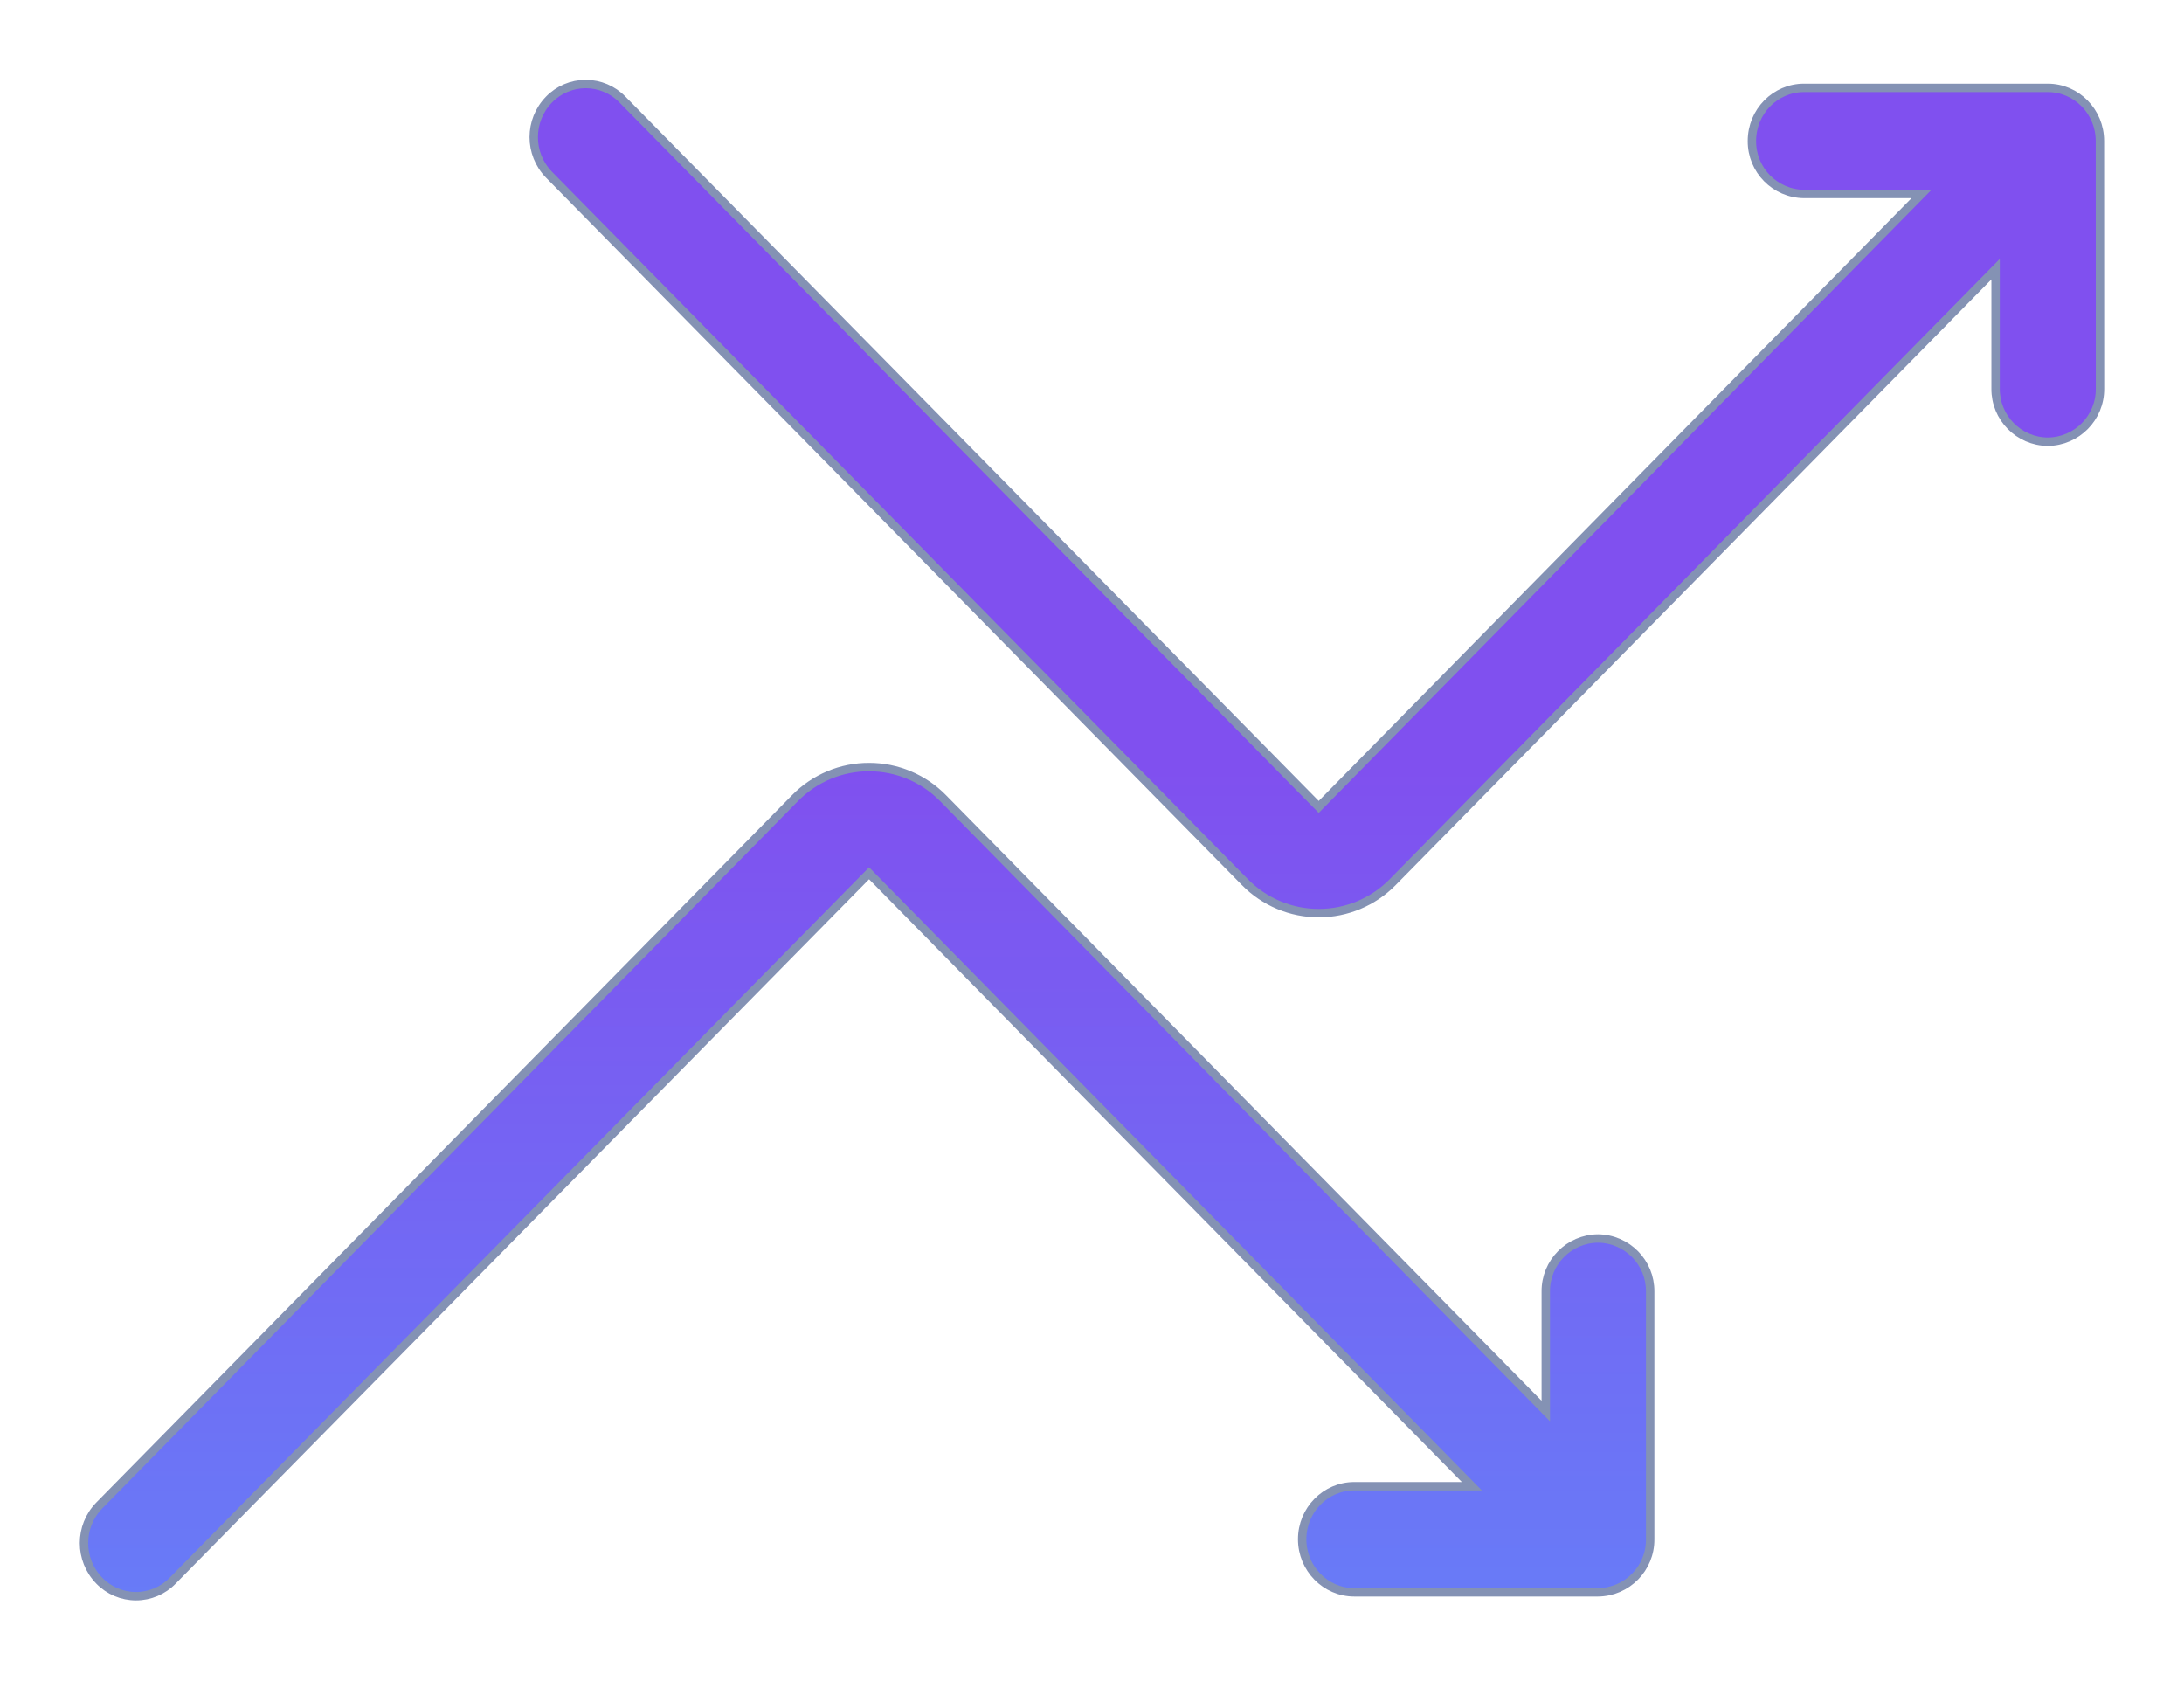
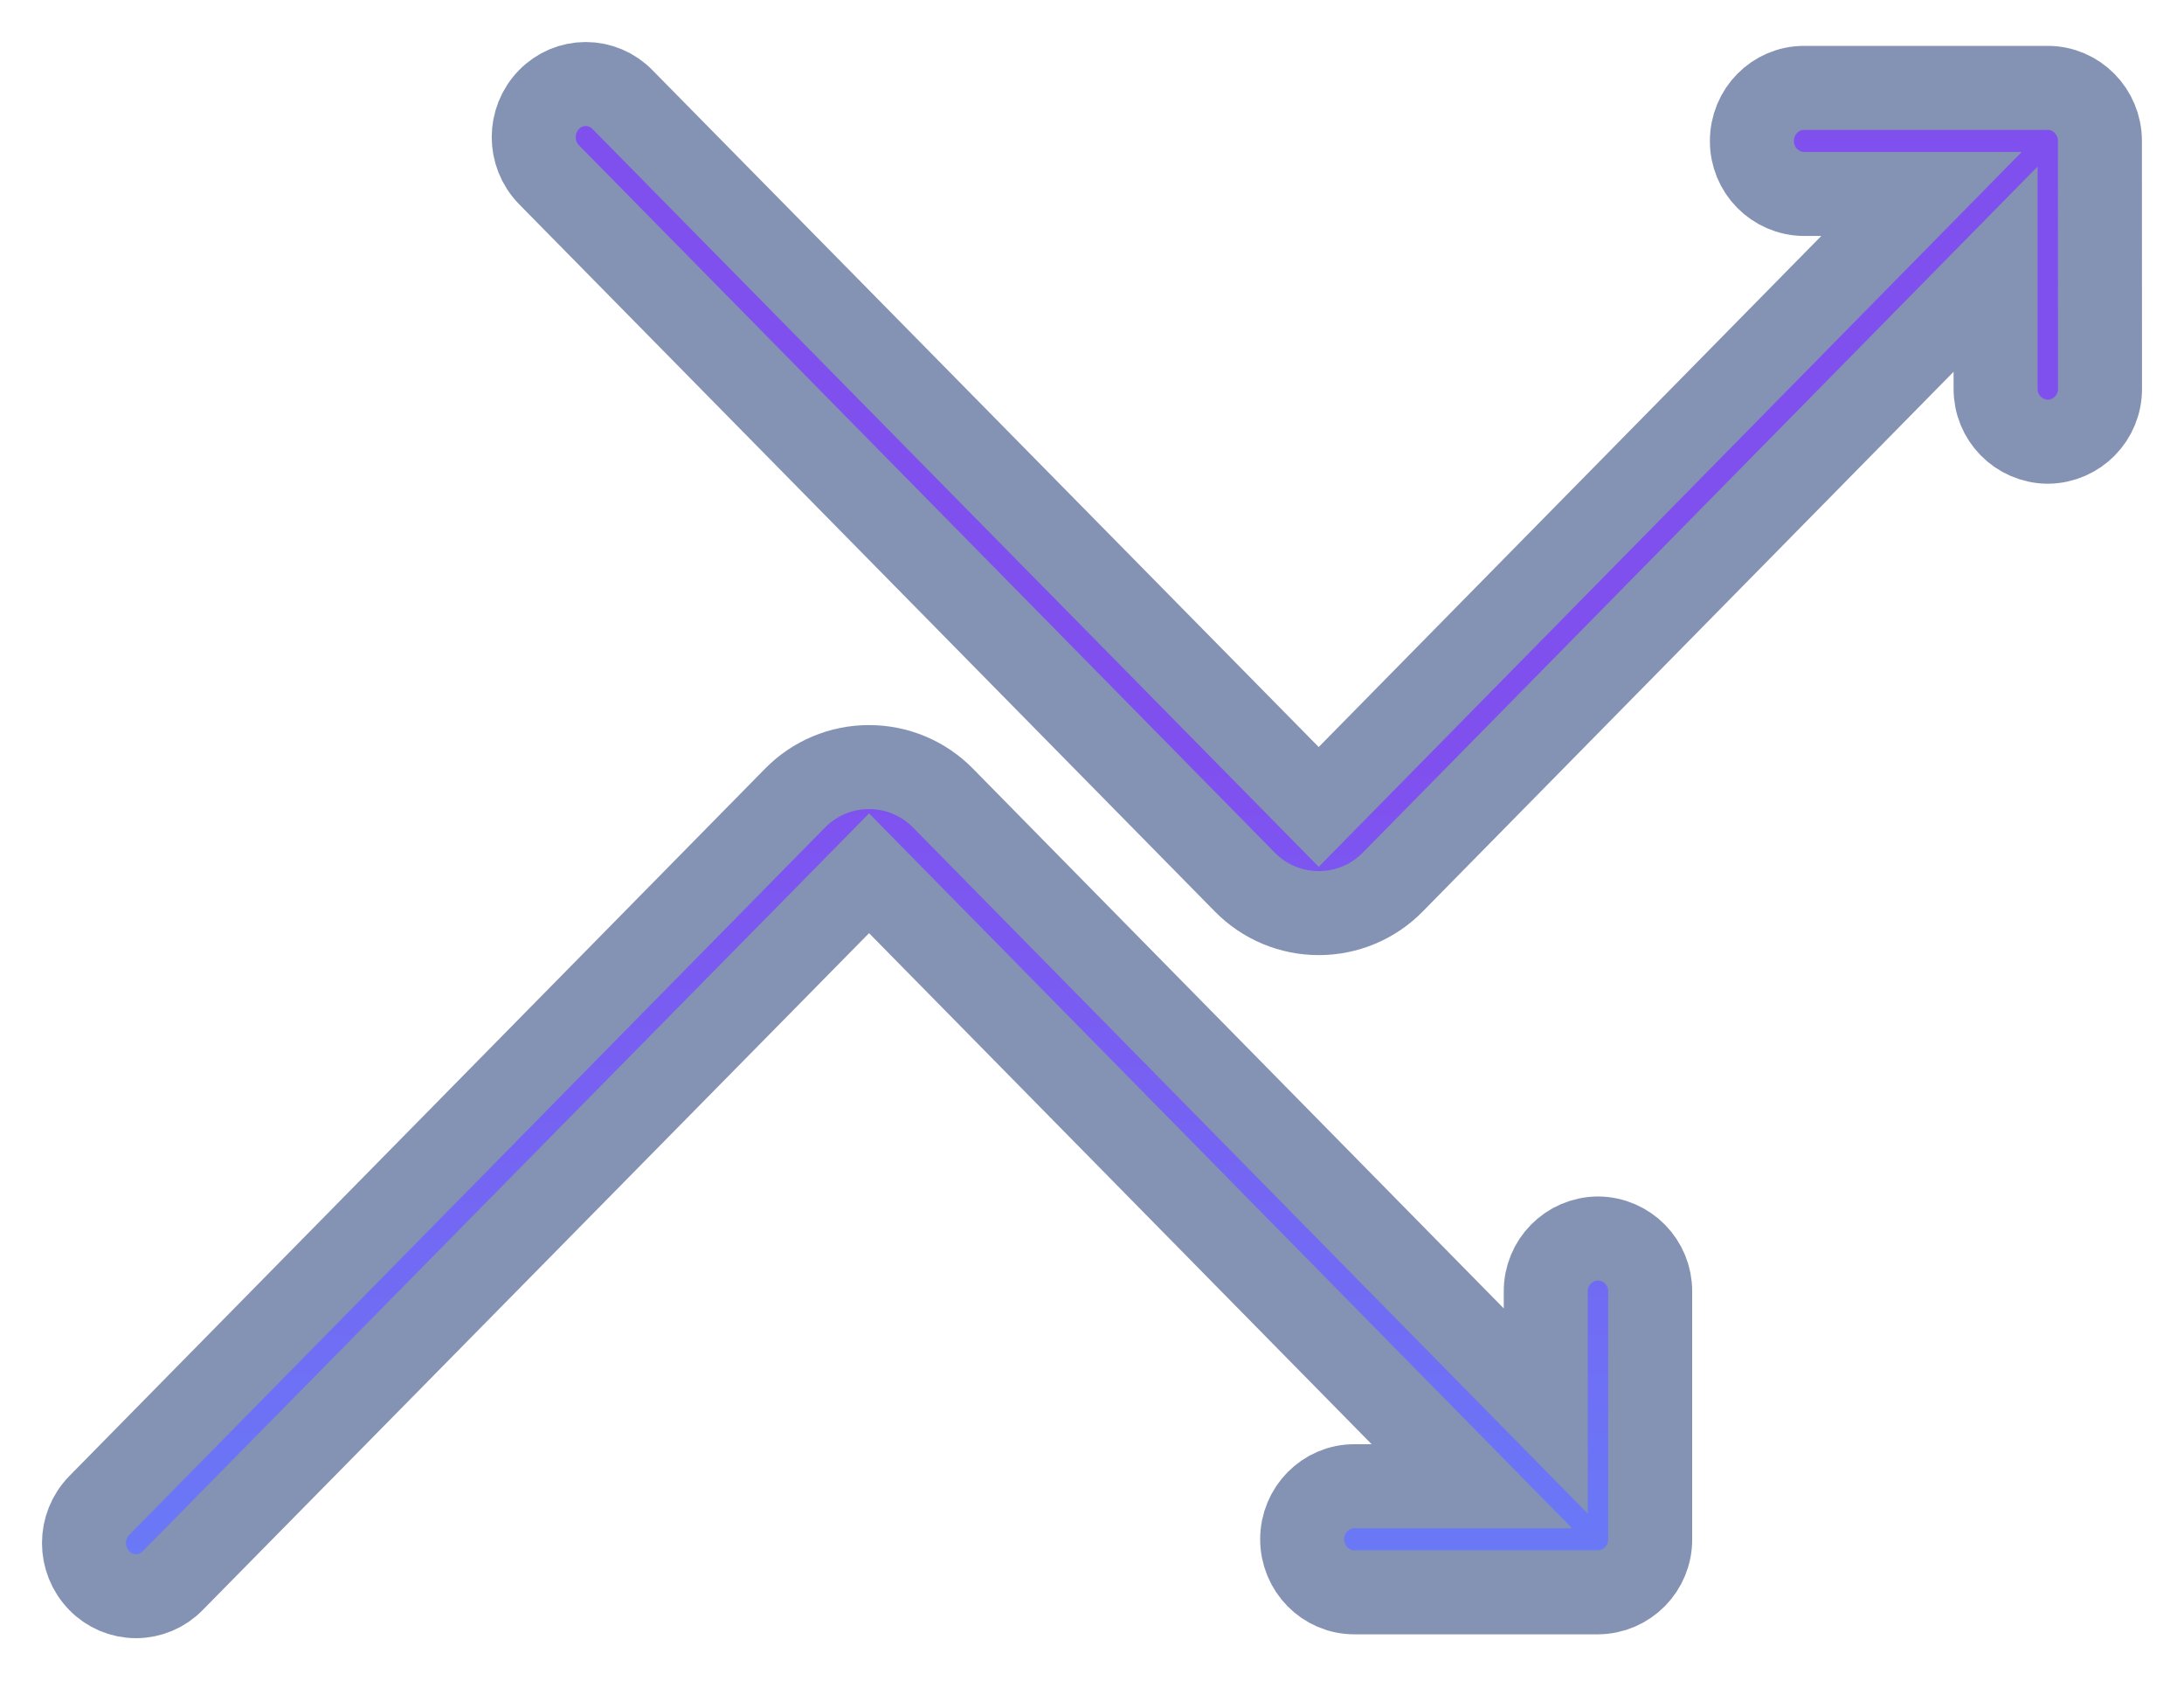
<svg xmlns="http://www.w3.org/2000/svg" xmlns:xlink="http://www.w3.org/1999/xlink" width="26" height="20">
  <linearGradient id="a">
    <stop offset="0" stop-color="#8050ef" />
    <stop offset="1" stop-color="#687bf7" />
  </linearGradient>
  <linearGradient id="b" x1="71.281%" x2="71.281%" y1="82.41%" y2="182.41%" xlink:href="#a" />
  <linearGradient id="c" x1="100%" y1="0%" y2="100%" xlink:href="#a" />
  <g fill="none" fill-rule="evenodd">
    <g fill-rule="nonzero">
      <path fill="#8492b4" d="M25 4.626a.627.627 0 0 1-.622.632.627.627 0 0 1-.621-.632V3.204L16.58 10.5a1.231 1.231 0 0 1-.88.369 1.23 1.23 0 0 1-.88-.369L6.536 2.08a.641.641 0 0 1 0-.895.609.609 0 0 1 .874 0l8.289 8.42 7.176-7.296h-1.398a.627.627 0 0 1-.621-.631c0-.35.278-.632.621-.632h2.9c.344 0 .622.283.622.632z" />
      <path fill="url(#b)" d="M24 3.626a.627.627 0 0 1-.622.632.627.627 0 0 1-.621-.632V2.204L15.58 9.5a1.231 1.231 0 0 1-.88.369 1.23 1.23 0 0 1-.88-.369L5.536 1.08a.641.641 0 0 1 0-.895.609.609 0 0 1 .874 0l8.289 8.42 7.176-7.296h-1.398a.627.627 0 0 1-.621-.631c0-.35.278-.632.621-.632h2.9c.344 0 .622.283.622.632z" transform="translate(1 1)" />
      <path fill="#8492b4" d="M19.645 15.374a.627.627 0 0 0-.621-.632.627.627 0 0 0-.622.632v1.422L11.226 9.5a1.231 1.231 0 0 0-.88-.369 1.23 1.23 0 0 0-.881.369l-8.283 8.42a.641.641 0 0 0 0 .895.609.609 0 0 0 .874 0l8.29-8.42 7.176 7.296h-1.399c-.343 0-.621.283-.621.631s.278.632.621.632h2.9a.627.627 0 0 0 .622-.632z" />
      <path fill="url(#c)" d="M18.645 14.374a.627.627 0 0 0-.621-.632.627.627 0 0 0-.622.632v1.422L10.226 8.5a1.231 1.231 0 0 0-.88-.369 1.23 1.23 0 0 0-.881.369L.182 16.92a.641.641 0 0 0 0 .895.609.609 0 0 0 .874 0l8.29-8.42 7.176 7.296h-1.399c-.343 0-.621.283-.621.631s.278.632.621.632h2.9a.627.627 0 0 0 .622-.632z" transform="translate(1 1)" />
    </g>
-     <path stroke="#8492b4" stroke-width=".1" d="M25 4.626a.627.627 0 0 1-.622.632.627.627 0 0 1-.621-.632V3.204L16.58 10.5a1.231 1.231 0 0 1-.88.369 1.23 1.23 0 0 1-.88-.369L6.536 2.08a.641.641 0 0 1 0-.895.609.609 0 0 1 .874 0l8.289 8.42 7.176-7.296h-1.398a.627.627 0 0 1-.621-.631c0-.35.278-.632.621-.632h2.9c.344 0 .622.283.622.632zm-5.355 10.748a.627.627 0 0 0-.621-.632.627.627 0 0 0-.622.632v1.422L11.226 9.5a1.231 1.231 0 0 0-.88-.369 1.23 1.23 0 0 0-.881.369l-8.283 8.42a.641.641 0 0 0 0 .895.609.609 0 0 0 .874 0l8.29-8.42 7.176 7.296h-1.399c-.343 0-.621.283-.621.631s.278.632.621.632h2.9a.627.627 0 0 0 .622-.632z" />
+     <path stroke="#8492b4" strokeWidth=".1" d="M25 4.626a.627.627 0 0 1-.622.632.627.627 0 0 1-.621-.632V3.204L16.58 10.5a1.231 1.231 0 0 1-.88.369 1.23 1.23 0 0 1-.88-.369L6.536 2.08a.641.641 0 0 1 0-.895.609.609 0 0 1 .874 0l8.289 8.42 7.176-7.296h-1.398a.627.627 0 0 1-.621-.631c0-.35.278-.632.621-.632h2.9c.344 0 .622.283.622.632zm-5.355 10.748a.627.627 0 0 0-.621-.632.627.627 0 0 0-.622.632v1.422L11.226 9.5a1.231 1.231 0 0 0-.88-.369 1.23 1.23 0 0 0-.881.369l-8.283 8.42a.641.641 0 0 0 0 .895.609.609 0 0 0 .874 0l8.29-8.42 7.176 7.296h-1.399c-.343 0-.621.283-.621.631s.278.632.621.632h2.9a.627.627 0 0 0 .622-.632z" />
  </g>
</svg>
